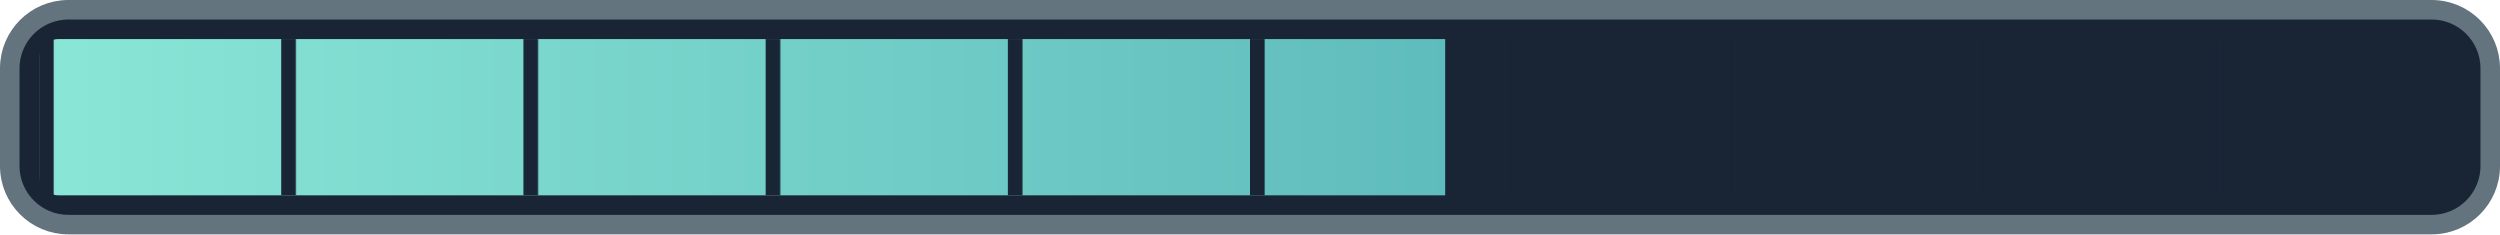
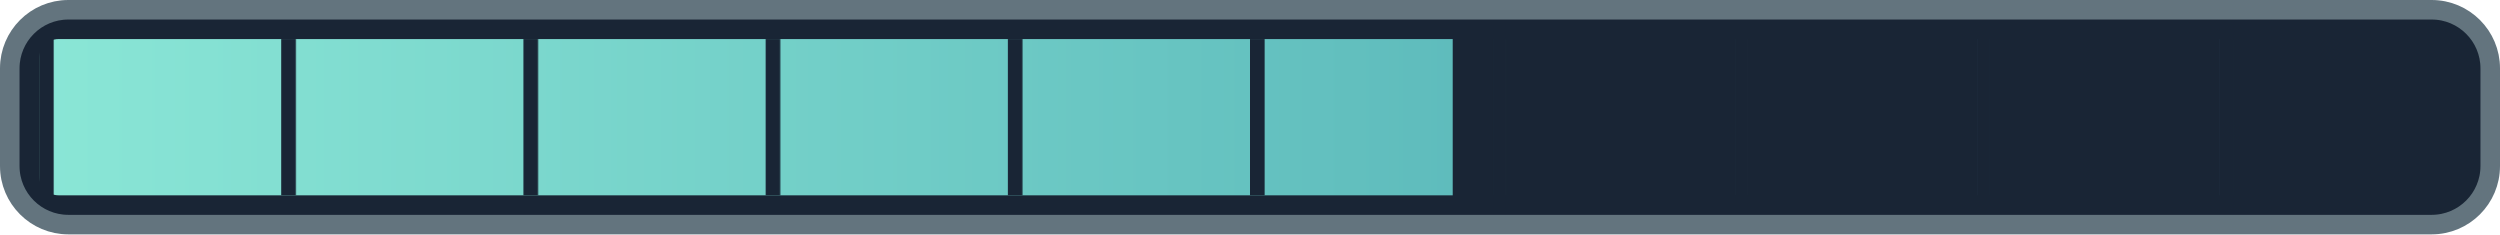
<svg xmlns="http://www.w3.org/2000/svg" width="128" height="12" viewBox="0 0 128 12">
  <defs>
    <linearGradient id="ink">
      <stop stop-color="#8ae6d6" />
      <stop offset="1" stop-color="#409eaa" />
    </linearGradient>
    <pattern id="ticks" width="12.4" height="8" patternUnits="userSpaceOnUse" x="2">
      <path d="M0 0v8" stroke="#192535" stroke-width="1.5" />
    </pattern>
    <clipPath id="filled">
-       <rect x="2" y="2" width="71.993" height="8" />
+       <rect x="2" y="2" width="72.379" height="8" />
    </clipPath>
  </defs>
  <rect x=".5" y=".5" width="127" height="11" rx="3" fill="#192535" stroke="#63747e" />
  <rect x="2" y="2" width="124" height="8" rx="1" fill="url(#ink)" clip-path="url(#filled)" />
  <rect x="2" y="2" width="124" height="8" fill="url(#ticks)" />
</svg>
